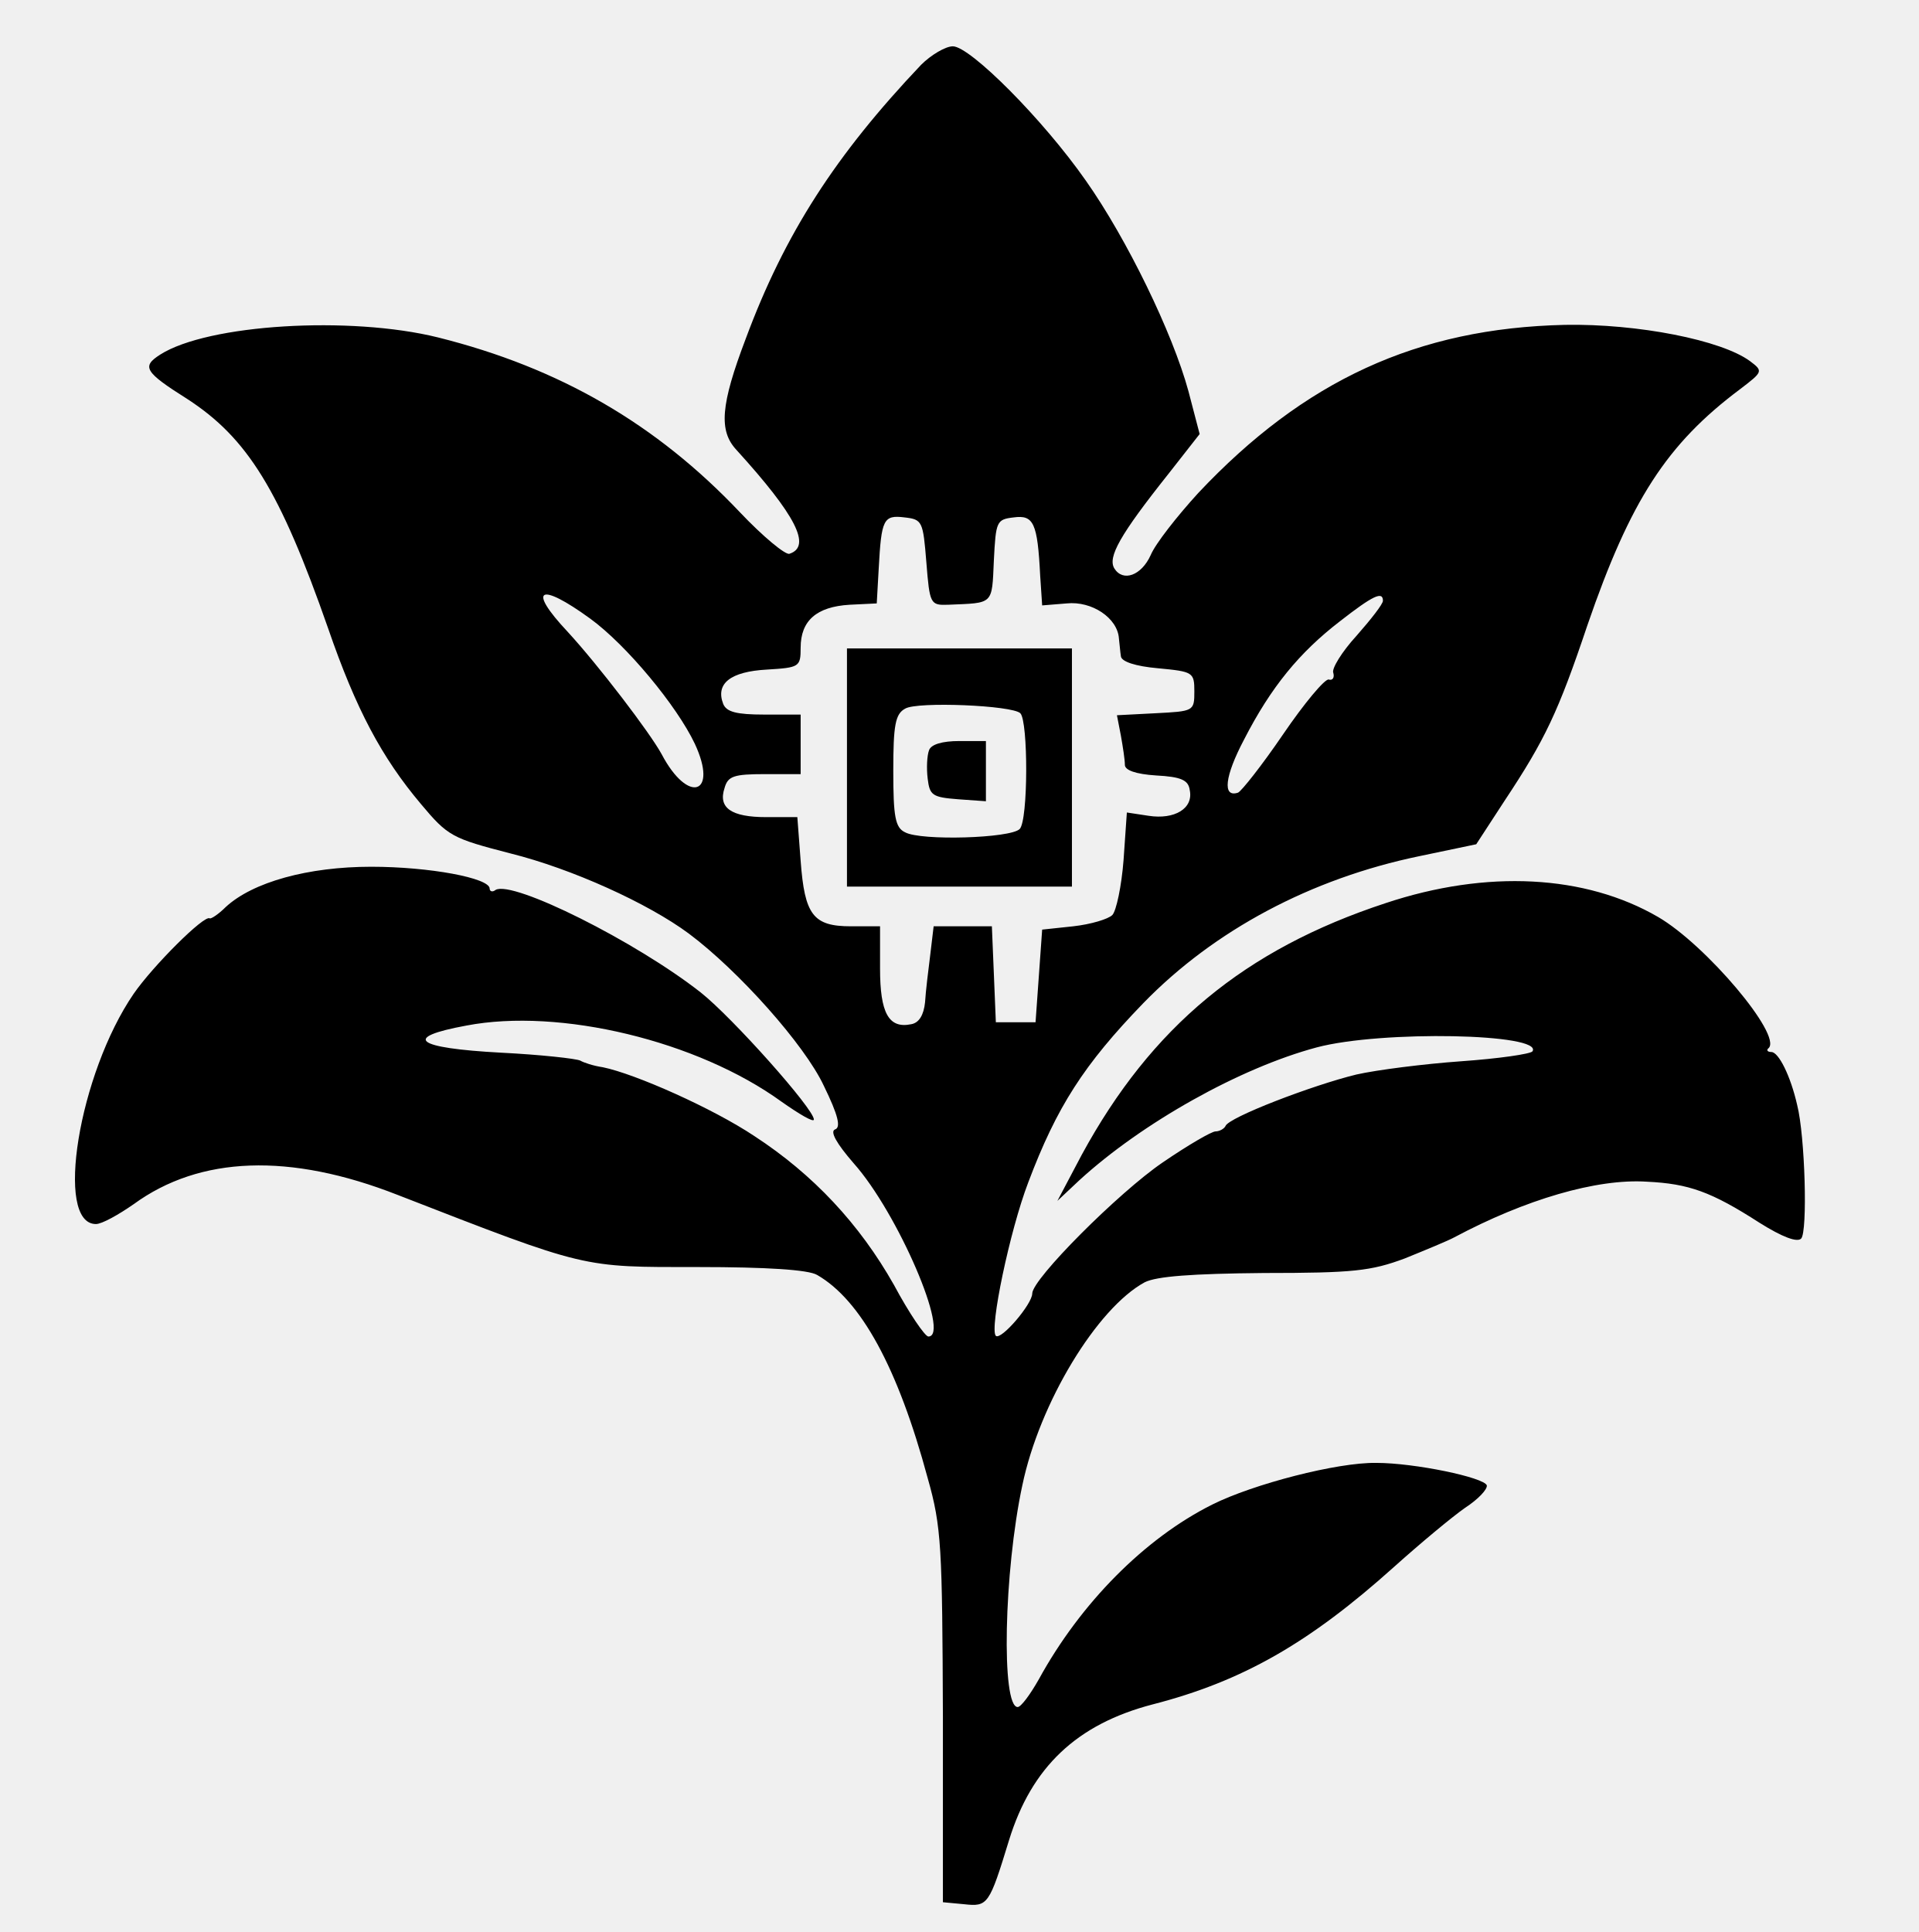
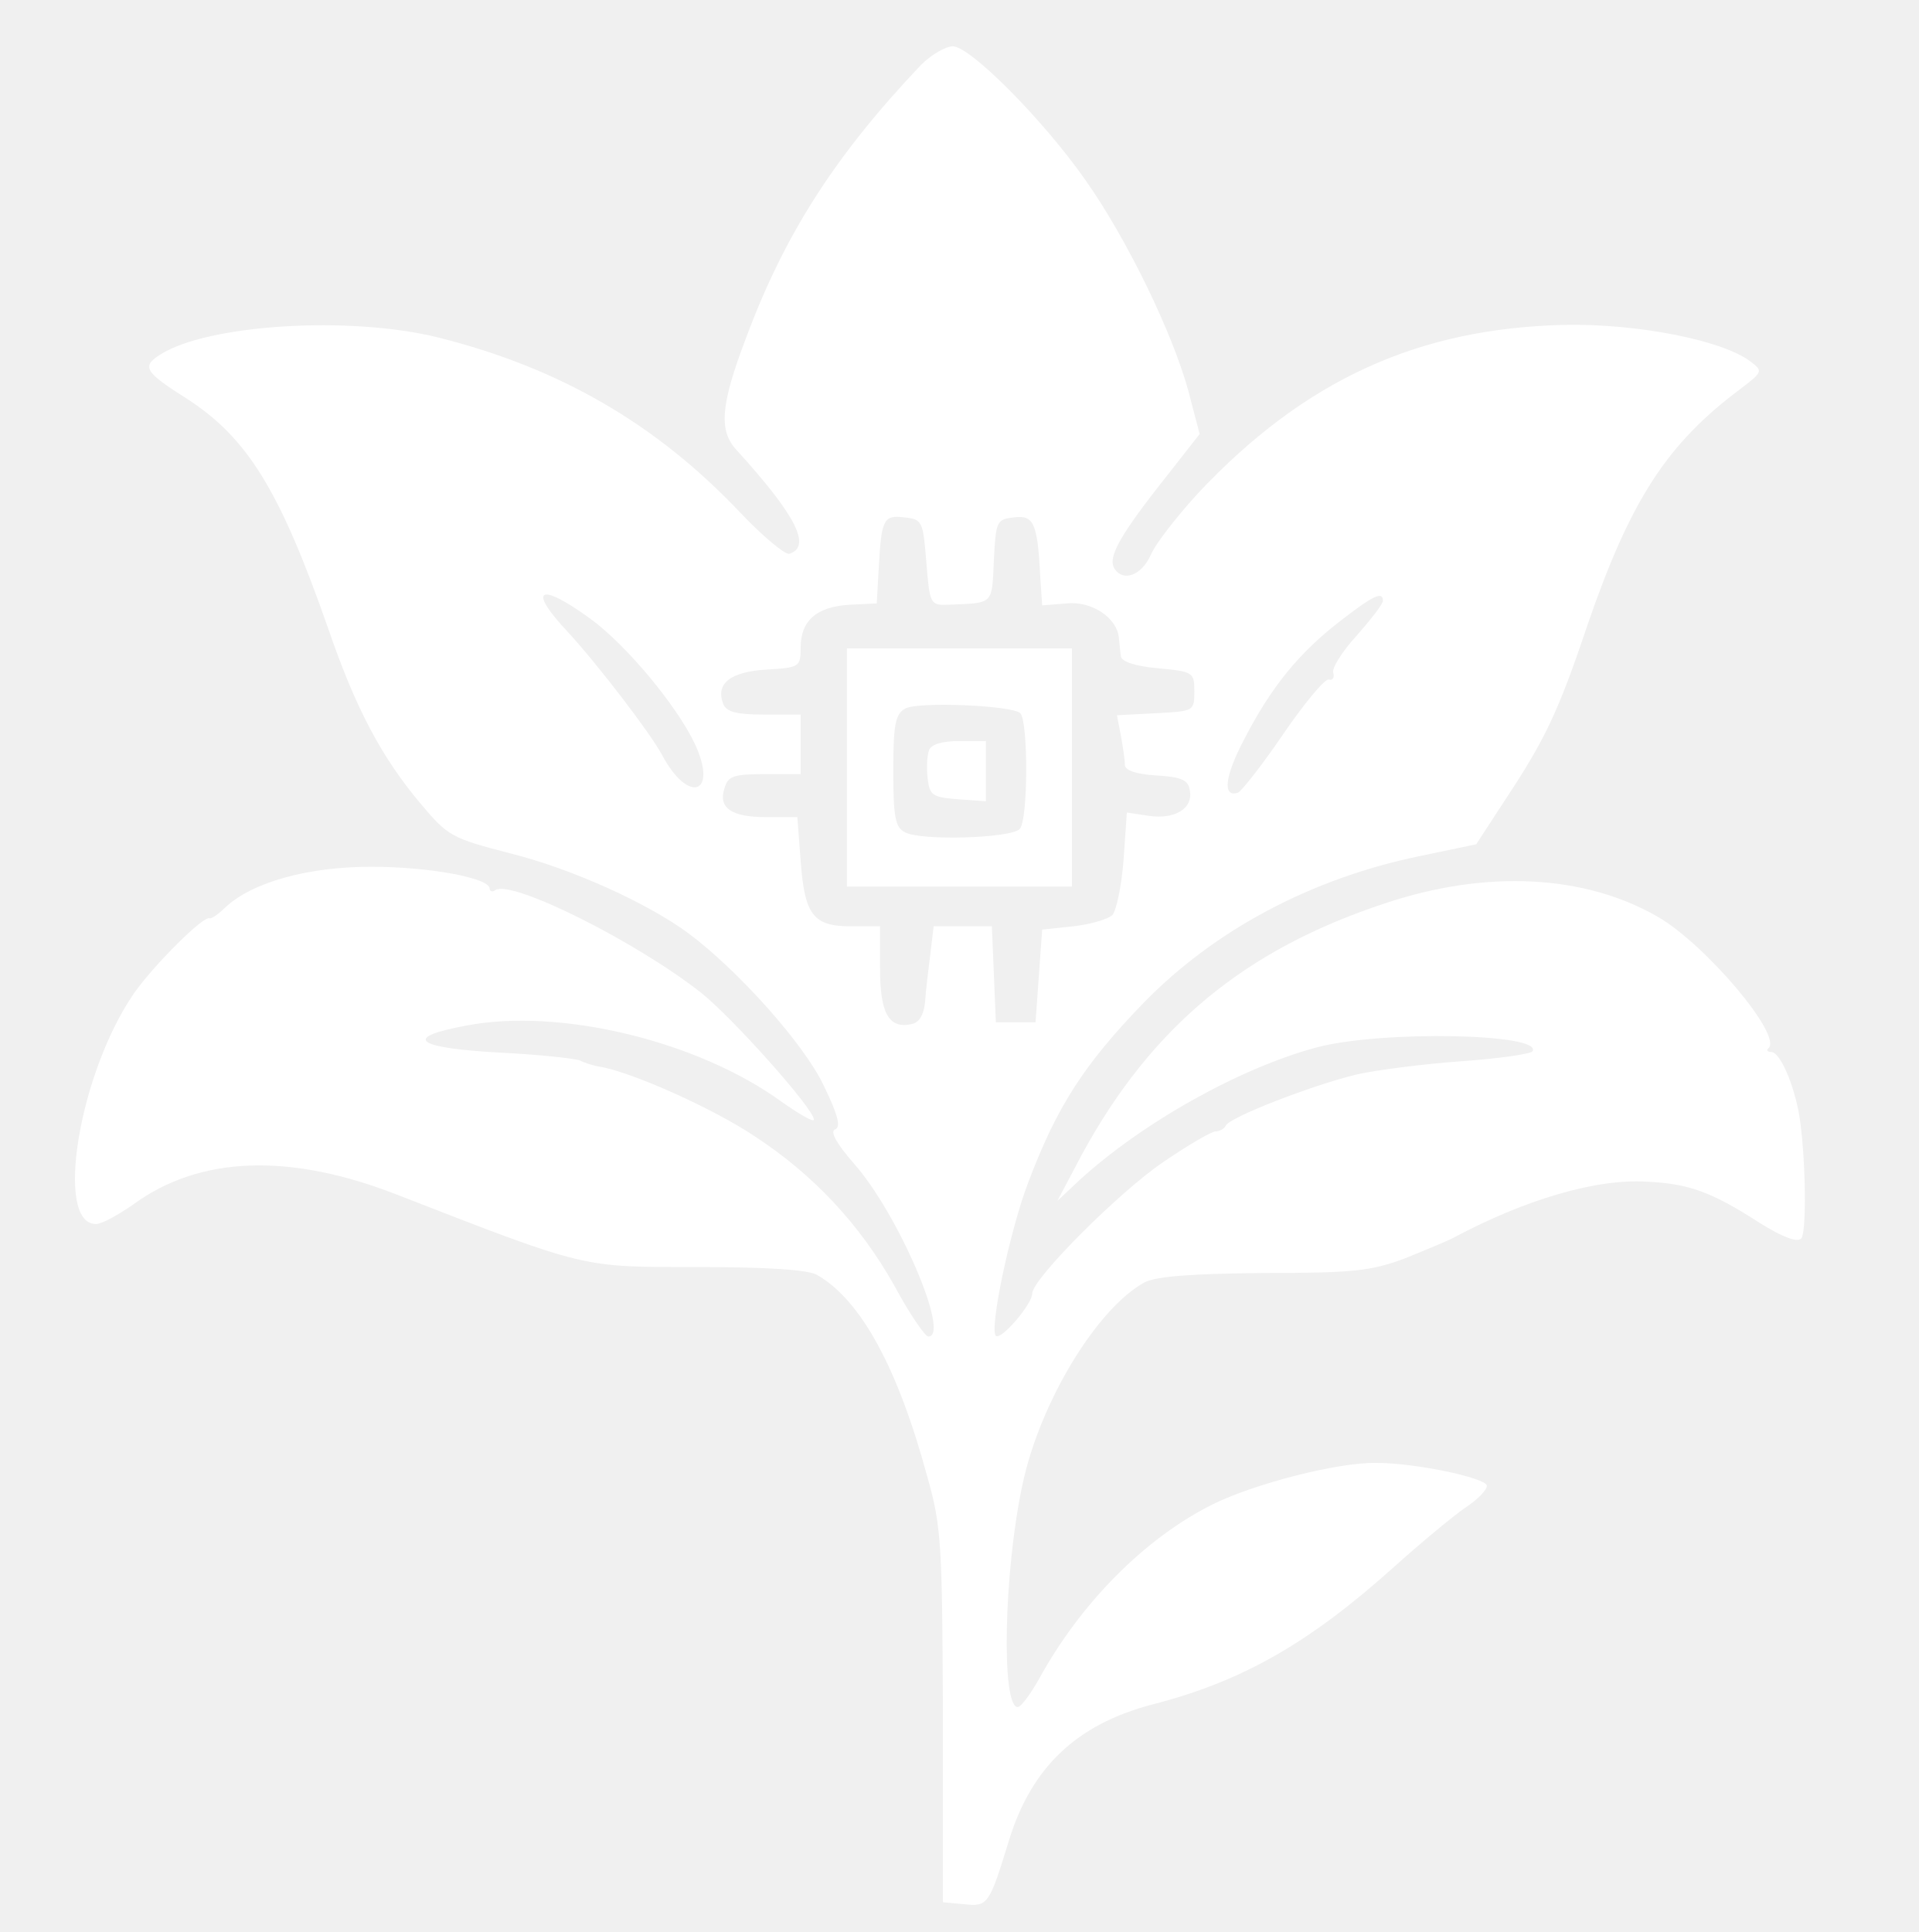
<svg xmlns="http://www.w3.org/2000/svg" version="1.0" width="290pt" height="292pt" viewBox="0 0 290 292" preserveAspectRatio="xMidYMid meet">
-   <g transform="translate(0,292) scale(0.1,-0.1)" fill="#000000" stroke="none">
+   <g transform="translate(0,292) scale(0.1,-0.1)" fill="#ffffff" stroke="none">
    <path d="M1392 2822 c-129 -136 -206 -255 -265 -414 -38 -100 -41 -139 -14 -168 90 -99 114 -146 80 -157 -6 -2 -40 26 -75 63 -126 133 -272 218 -456 264 -133 33 -348 20 -420 -26 -28 -18 -24 -26 41 -67 91 -59 140 -138 213 -347 42 -122 81 -195 140 -265 41 -49 47 -52 136 -75 92 -23 207 -75 269 -121 75 -56 175 -168 204 -230 22 -45 26 -63 17 -66 -8 -3 2 -21 28 -51 67 -75 147 -262 113 -262 -5 0 -29 35 -52 78 -52 92 -122 167 -211 225 -63 42 -180 94 -229 104 -14 2 -29 7 -34 10 -6 3 -60 9 -120 12 -130 7 -150 23 -52 41 141 27 349 -23 476 -115 27 -19 49 -32 49 -27 0 16 -123 154 -171 192 -98 77 -284 170 -310 155 -5 -4 -9 -2 -9 2 0 16 -91 33 -179 33 -95 0 -179 -23 -220 -61 -11 -11 -22 -18 -24 -17 -8 6 -86 -72 -115 -114 -83 -121 -120 -348 -57 -348 9 0 34 14 57 30 100 73 236 78 399 14 288 -112 277 -109 454 -109 103 0 167 -4 180 -12 66 -38 122 -140 167 -307 21 -74 22 -104 23 -361 l0 -280 32 -3 c36 -4 38 -1 68 97 34 110 102 175 217 205 136 35 237 93 365 208 39 35 87 75 107 89 20 13 34 28 33 34 -4 12 -109 34 -167 34 -59 1 -186 -32 -248 -63 -102 -51 -199 -149 -262 -264 -13 -23 -27 -42 -32 -42 -25 0 -21 204 7 335 26 125 113 268 185 307 18 9 71 13 180 14 135 0 162 3 213 22 32 13 66 27 75 32 107 57 215 89 291 84 63 -3 97 -15 170 -62 35 -22 57 -30 63 -24 10 10 6 155 -6 202 -10 44 -28 80 -39 80 -6 0 -8 3 -4 6 20 20 -95 156 -167 198 -110 64 -259 72 -412 21 -213 -70 -354 -187 -459 -380 l-37 -70 33 31 c95 87 243 170 359 201 98 26 343 21 326 -6 -3 -4 -51 -11 -108 -15 -56 -4 -127 -13 -158 -20 -66 -16 -194 -65 -198 -78 -2 -4 -9 -8 -15 -8 -6 0 -42 -21 -80 -47 -66 -45 -197 -176 -197 -198 0 -16 -47 -71 -55 -64 -10 10 21 159 49 232 43 114 84 178 174 271 107 110 253 188 417 222 l86 18 43 66 c61 92 81 134 125 265 65 189 120 274 231 357 34 26 35 27 15 42 -43 32 -170 57 -280 55 -223 -5 -394 -84 -554 -254 -32 -35 -65 -77 -72 -94 -14 -31 -42 -41 -55 -20 -10 17 8 50 82 143 l47 60 -17 65 c-24 88 -93 230 -155 318 -65 93 -175 203 -201 203 -11 0 -33 -13 -48 -28z m8 -752 c5 -63 6 -65 33 -64 69 3 66 -1 69 67 3 59 4 62 30 65 30 4 36 -8 40 -88 l3 -45 37 3 c38 4 77 -22 79 -53 1 -8 2 -21 3 -27 1 -8 22 -15 56 -18 53 -5 55 -6 55 -35 0 -30 -1 -30 -59 -33 l-58 -3 6 -31 c3 -17 6 -36 6 -44 0 -8 16 -14 47 -16 38 -2 49 -7 51 -22 6 -28 -23 -45 -62 -39 l-33 5 -5 -72 c-3 -39 -11 -77 -17 -83 -6 -6 -32 -14 -59 -17 l-47 -5 -5 -70 -5 -70 -30 0 -30 0 -3 73 -3 72 -44 0 -44 0 -5 -42 c-3 -24 -7 -56 -8 -73 -2 -19 -9 -31 -21 -33 -34 -7 -47 17 -47 84 l0 64 -44 0 c-57 0 -70 17 -76 99 l-5 66 -47 0 c-53 0 -73 14 -63 44 5 18 14 21 61 21 l54 0 0 45 0 45 -55 0 c-42 0 -57 4 -62 16 -12 31 11 49 66 52 49 3 51 4 51 33 0 41 24 62 74 65 l41 2 3 53 c4 74 7 81 39 77 27 -3 28 -6 33 -68z m-508 -85 c55 -40 131 -132 158 -189 36 -77 -10 -92 -50 -16 -18 33 -96 135 -142 185 -62 66 -43 76 34 20z m1198 27 c0 -5 -18 -28 -40 -53 -22 -24 -38 -50 -35 -56 2 -7 -1 -12 -7 -10 -6 1 -37 -36 -69 -83 -32 -47 -63 -86 -68 -88 -24 -8 -20 25 9 80 41 80 84 132 145 179 50 39 65 46 65 31z" />
    <path d="M1280 1760 l0 -180 170 0 170 0 0 180 0 180 -170 0 -170 0 0 -180z m262 82 c12 -12 12 -162 -1 -175 -14 -14 -149 -18 -173 -5 -15 7 -18 23 -18 93 0 69 3 86 18 94 18 11 162 5 174 -7z" />
    <path d="M1404 1786 c-3 -8 -4 -27 -2 -43 3 -25 7 -28 46 -31 l42 -3 0 45 0 46 -40 0 c-26 0 -43 -5 -46 -14z" />
  </g>
</svg>
